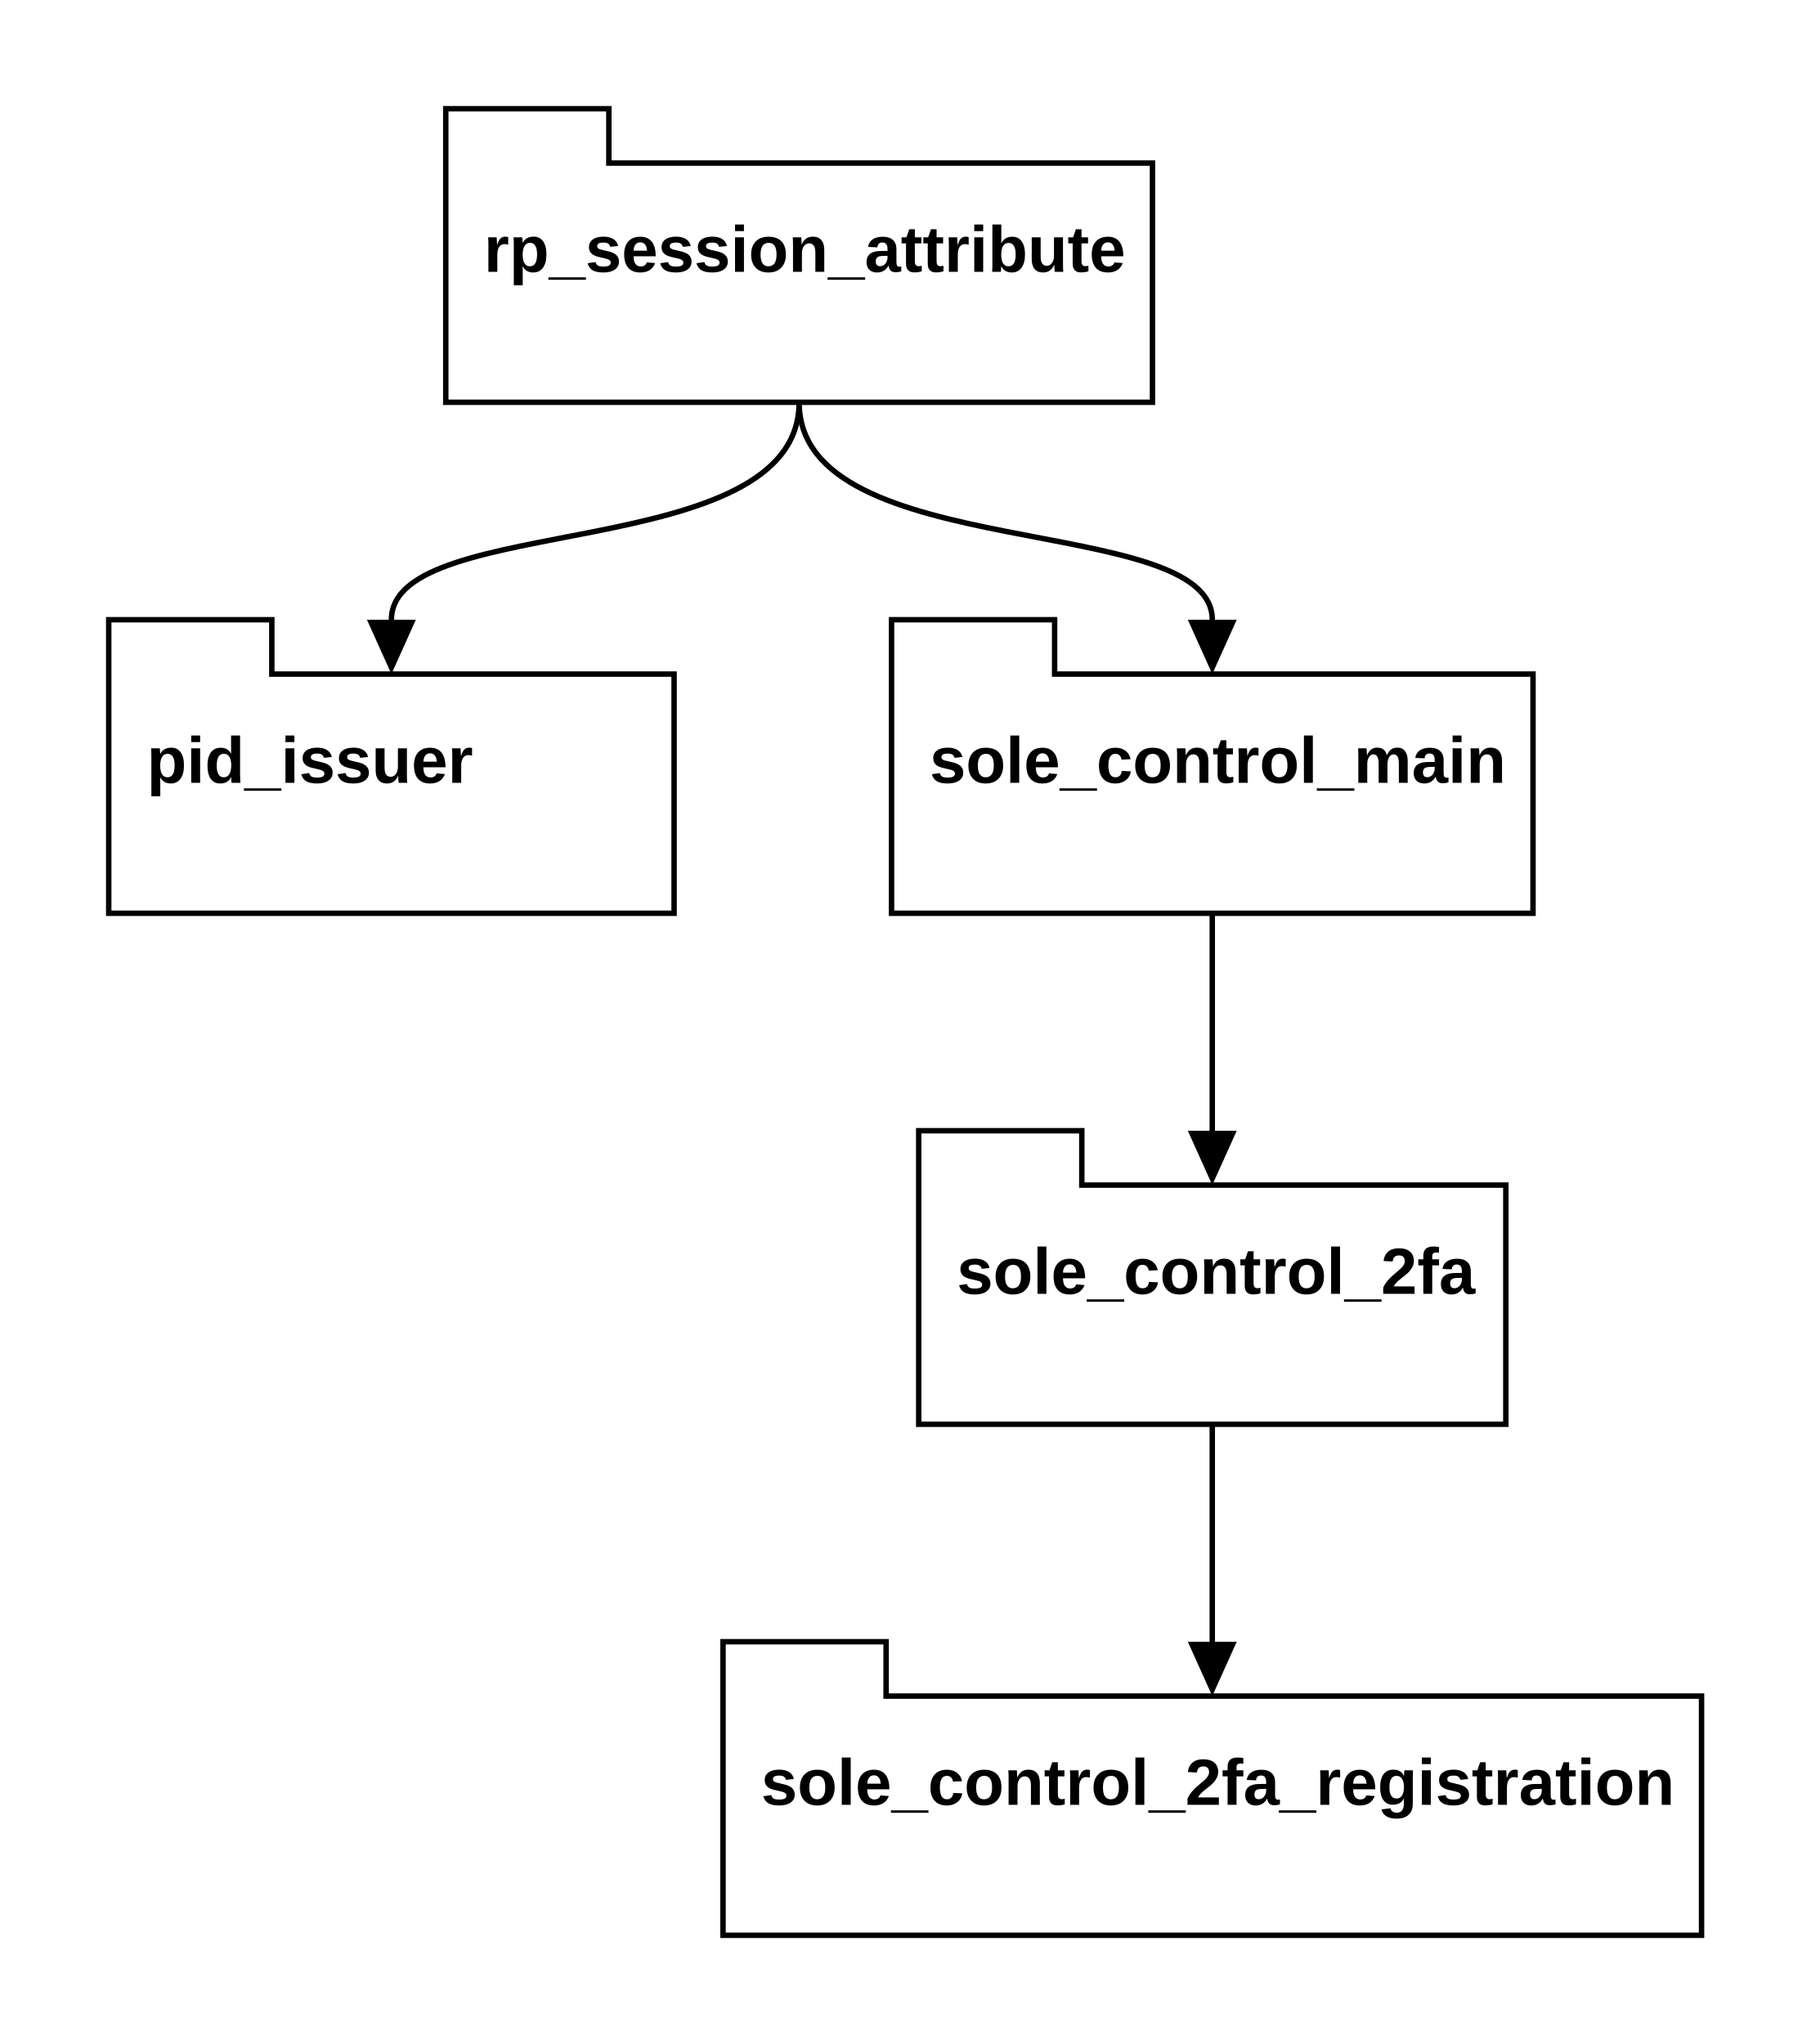
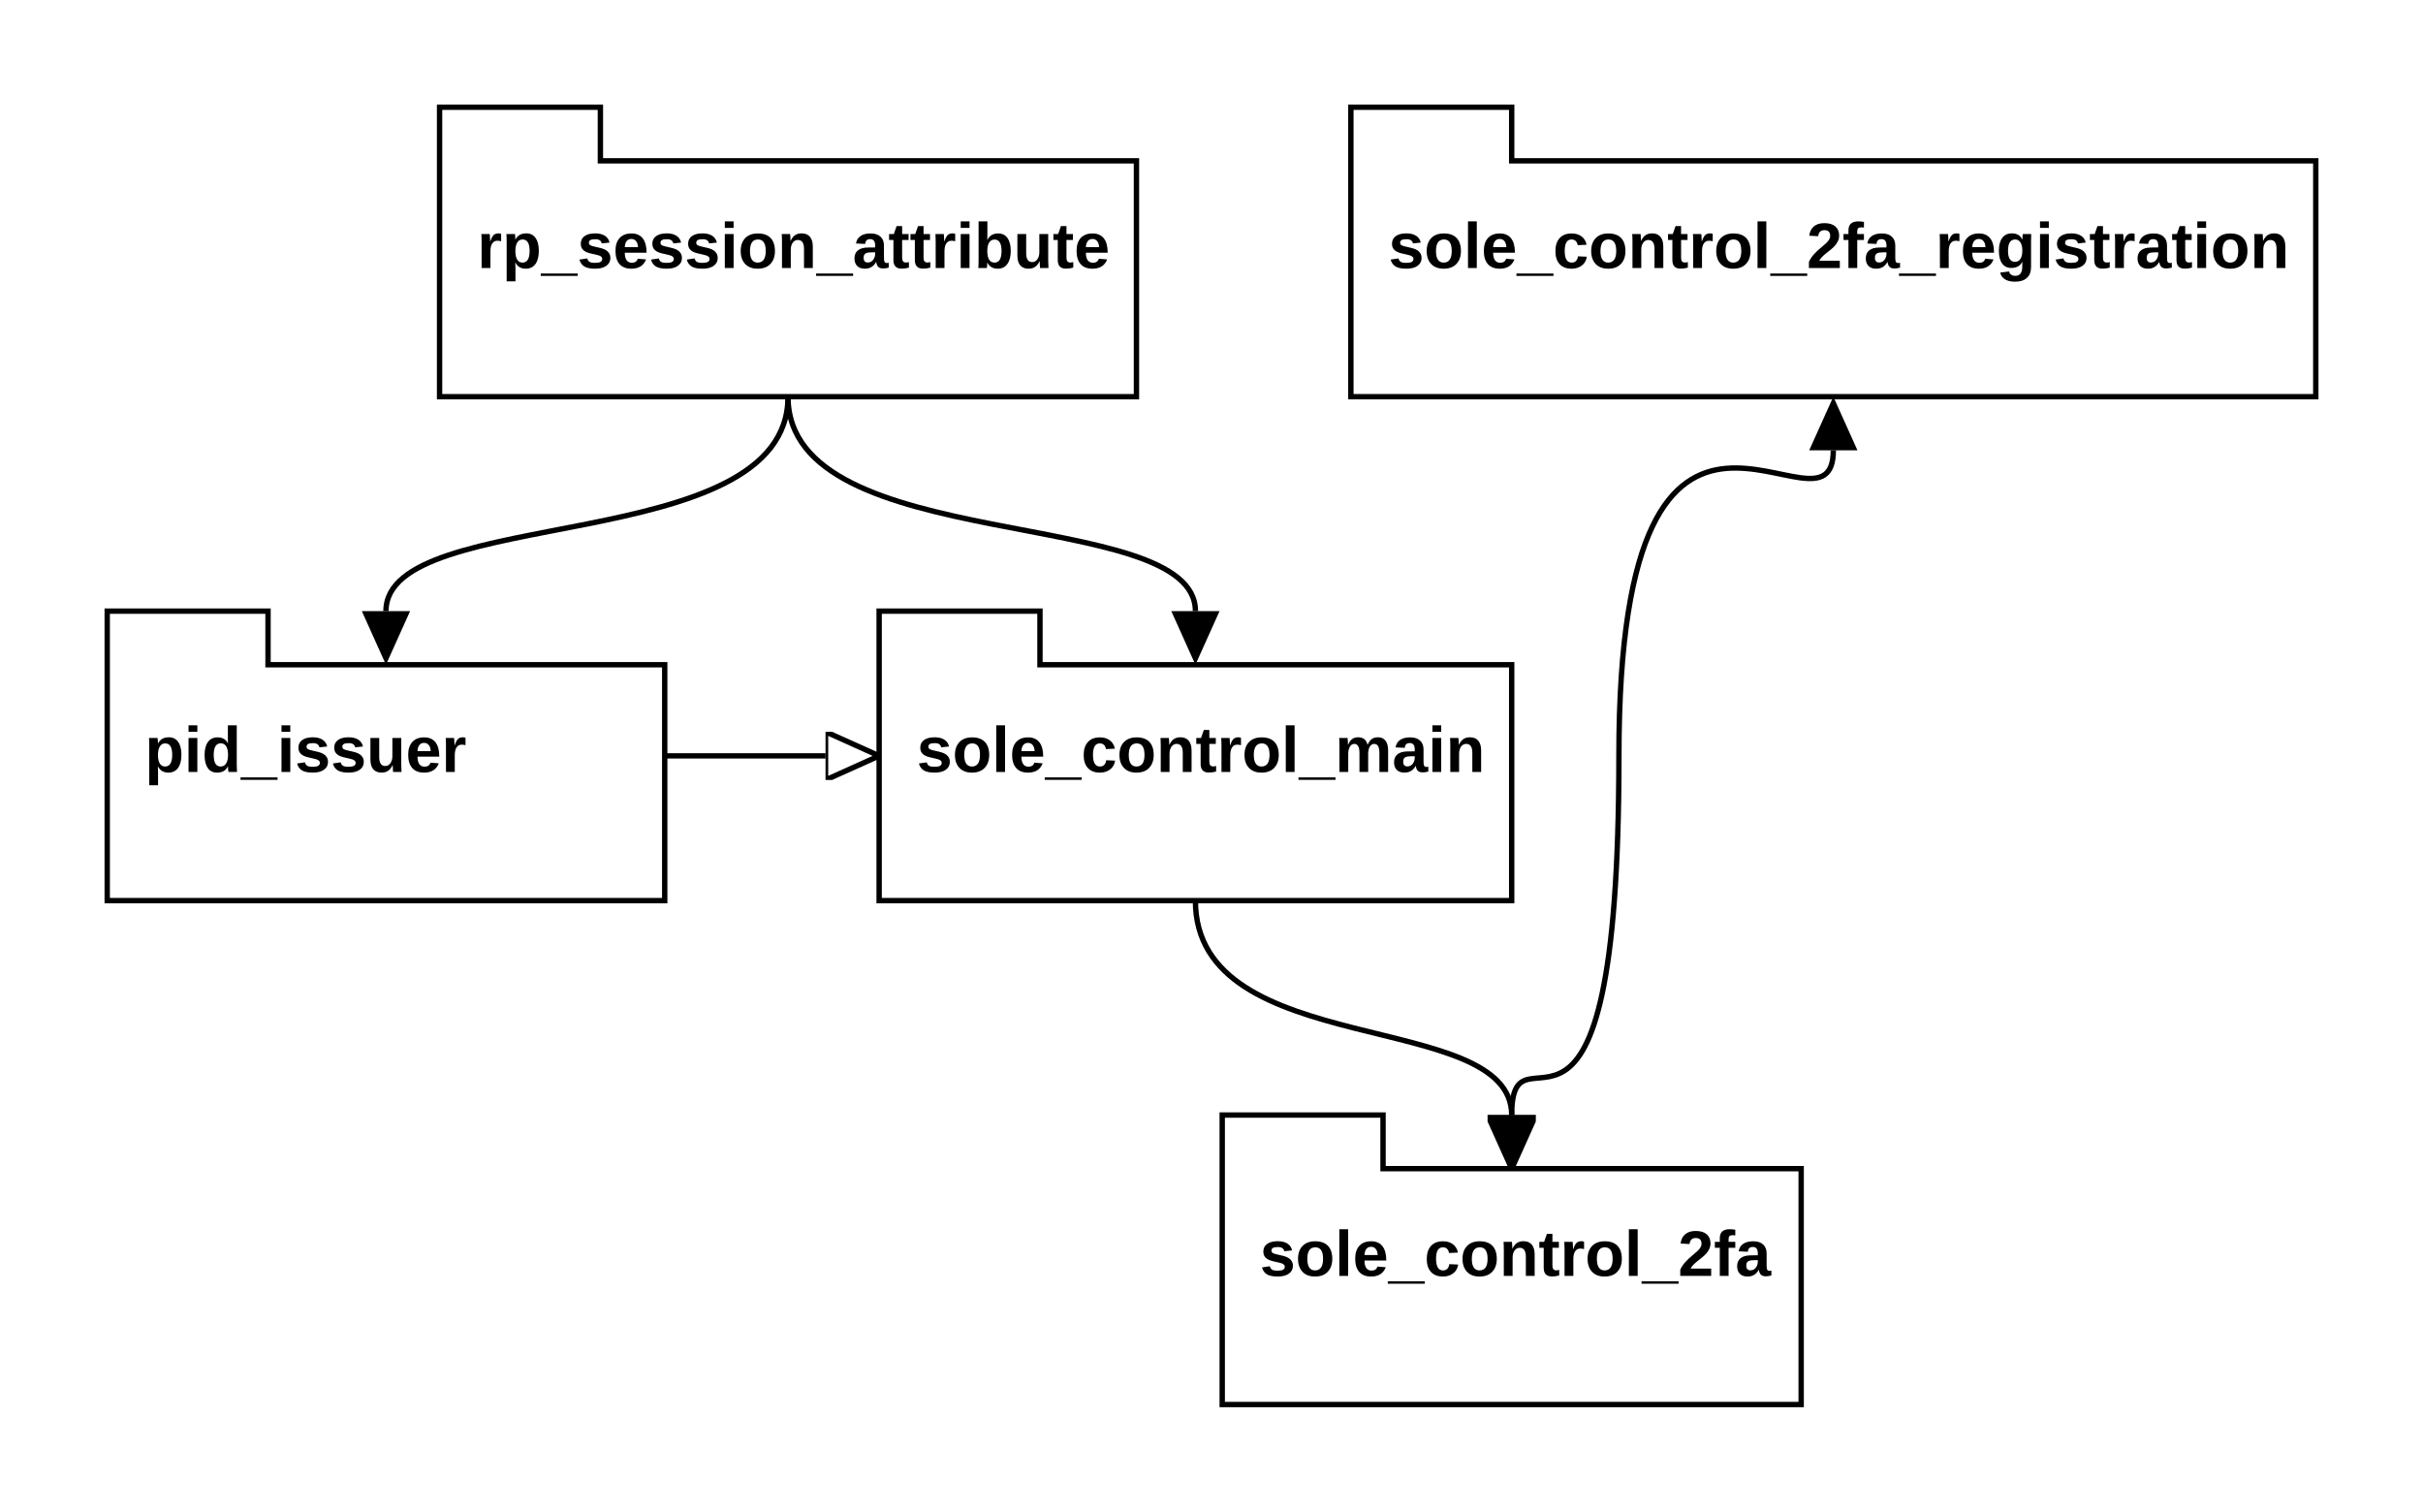
- <svg xmlns="http://www.w3.org/2000/svg" class="gsndiagram" viewBox="0 0 333 376">
+ <svg xmlns="http://www.w3.org/2000/svg" class="gsndiagram" viewBox="0 0 452 282">
  <defs>
    <marker id="supportedby_arrow" markerHeight="9" markerUnits="userSpaceOnUse" markerWidth="10" orient="auto-start-reverse" refX="0" refY="4.5">
      <polyline fill="black" points="0 0, 10 4.5, 0 9" />
+     </marker>
+     <marker id="incontextof_arrow" markerHeight="9" markerUnits="userSpaceOnUse" markerWidth="10" orient="auto-start-reverse" refX="0" refY="4.5">
+       <polyline fill-opacity="0" points="0 0, 10 4.5, 0 9, 0 0" stroke="black" stroke-width="1" />
    </marker>
  </defs>
  <style type="text/css">
svg { background-color: white;}

/* CSS to invert SVG for dark mode */ 
@media (prefers-color-scheme: dark) {
    svg { filter: invert(100%); background-color: black; }
}

</style>
  <a href="rp_session.svg">
    <g class="gsn_module_ gsnelem gsnmodule" id="node_rp_session_attribute">
      <path class="border" d="M82,20 h30 v10 L212,30 L212,74 L82,74 z" fill-opacity="0" stroke="black" stroke-width="1" />
      <text font-family="Liberation Sans, Arial, sans-serif" font-size="12px" font-weight="bold" x="89" y="50">rp_session_attribute</text>
    </g>
  </a>
+   <a href="sole-control-2fa-registration.gsn.svg">
+     <g class="gsn_module_ gsnelem gsnmodule" id="node_sole_control_2fa_registration">
+       <path class="border" d="M252,20 h30 v10 L432,30 L432,74 L252,74 z" fill-opacity="0" stroke="black" stroke-width="1" />
+       <text font-family="Liberation Sans, Arial, sans-serif" font-size="12px" font-weight="bold" x="259" y="50">sole_control_2fa_registration</text>
+     </g>
+   </a>
  <a href="PID_issuer.gsn.svg">
    <g class="gsn_module_ gsnelem gsnmodule" id="node_pid_issuer">
      <path class="border" d="M20,114 h30 v10 L124,124 L124,168 L20,168 z" fill-opacity="0" stroke="black" stroke-width="1" />
      <text font-family="Liberation Sans, Arial, sans-serif" font-size="12px" font-weight="bold" x="27" y="144">pid_issuer</text>
    </g>
  </a>
  <a href="sole-control.gsn.svg">
    <g class="gsn_module_ gsnelem gsnmodule" id="node_sole_control_main">
      <path class="border" d="M164,114 h30 v10 L282,124 L282,168 L164,168 z" fill-opacity="0" stroke="black" stroke-width="1" />
      <text font-family="Liberation Sans, Arial, sans-serif" font-size="12px" font-weight="bold" x="171" y="144">sole_control_main</text>
    </g>
  </a>
  <a href="sole-control-2fa.gsn.svg">
    <g class="gsn_module_ gsnelem gsnmodule" id="node_sole_control_2fa">
-       <path class="border" d="M169,208 h30 v10 L277,218 L277,262 L169,262 z" fill-opacity="0" stroke="black" stroke-width="1" />
-       <text font-family="Liberation Sans, Arial, sans-serif" font-size="12px" font-weight="bold" x="176" y="238">sole_control_2fa</text>
+       <path class="border" d="M228,208 h30 v10 L336,218 L336,262 L228,262 z" fill-opacity="0" stroke="black" stroke-width="1" />
+       <text font-family="Liberation Sans, Arial, sans-serif" font-size="12px" font-weight="bold" x="235" y="238">sole_control_2fa</text>
    </g>
  </a>
-   <a href="sole-control-2fa-registration.gsn.svg">
-     <g class="gsn_module_ gsnelem gsnmodule" id="node_sole_control_2fa_registration">
-       <path class="border" d="M133,302 h30 v10 L313,312 L313,356 L133,356 z" fill-opacity="0" stroke="black" stroke-width="1" />
-       <text font-family="Liberation Sans, Arial, sans-serif" font-size="12px" font-weight="bold" x="140" y="332">sole_control_2fa_registration</text>
-     </g>
-   </a>
+   <path class="gsnedge gsninctxt" d="M124,141 C154,141,134,141,154,141" fill-opacity="0" marker-end="url(#incontextof_arrow)" stroke="black" stroke-width="1" />
  <path class="gsnedge gsninspby" d="M147,74 C147,104,72,94,72,114" fill-opacity="0" marker-end="url(#supportedby_arrow)" stroke="black" stroke-width="1" />
  <path class="gsnedge gsninspby" d="M147,74 C147,104,223,94,223,114" fill-opacity="0" marker-end="url(#supportedby_arrow)" stroke="black" stroke-width="1" />
-   <path class="gsnedge gsninspby" d="M223,262 C223,292,223,282,223,302" fill-opacity="0" marker-end="url(#supportedby_arrow)" stroke="black" stroke-width="1" />
-   <path class="gsnedge gsninspby" d="M223,168 C223,198,223,188,223,208" fill-opacity="0" marker-end="url(#supportedby_arrow)" stroke="black" stroke-width="1" />
+   <path class="gsnedge gsninctxt" d="M342,84 C342,104,302,54,302,141 S282,188,282,208" fill-opacity="0" marker-end="url(#incontextof_arrow)" marker-start="url(#supportedby_arrow)" stroke="black" stroke-width="1" />
+   <path class="gsnedge gsninspby" d="M223,168 C223,198,282,188,282,208" fill-opacity="0" marker-end="url(#supportedby_arrow)" stroke="black" stroke-width="1" />
</svg>
